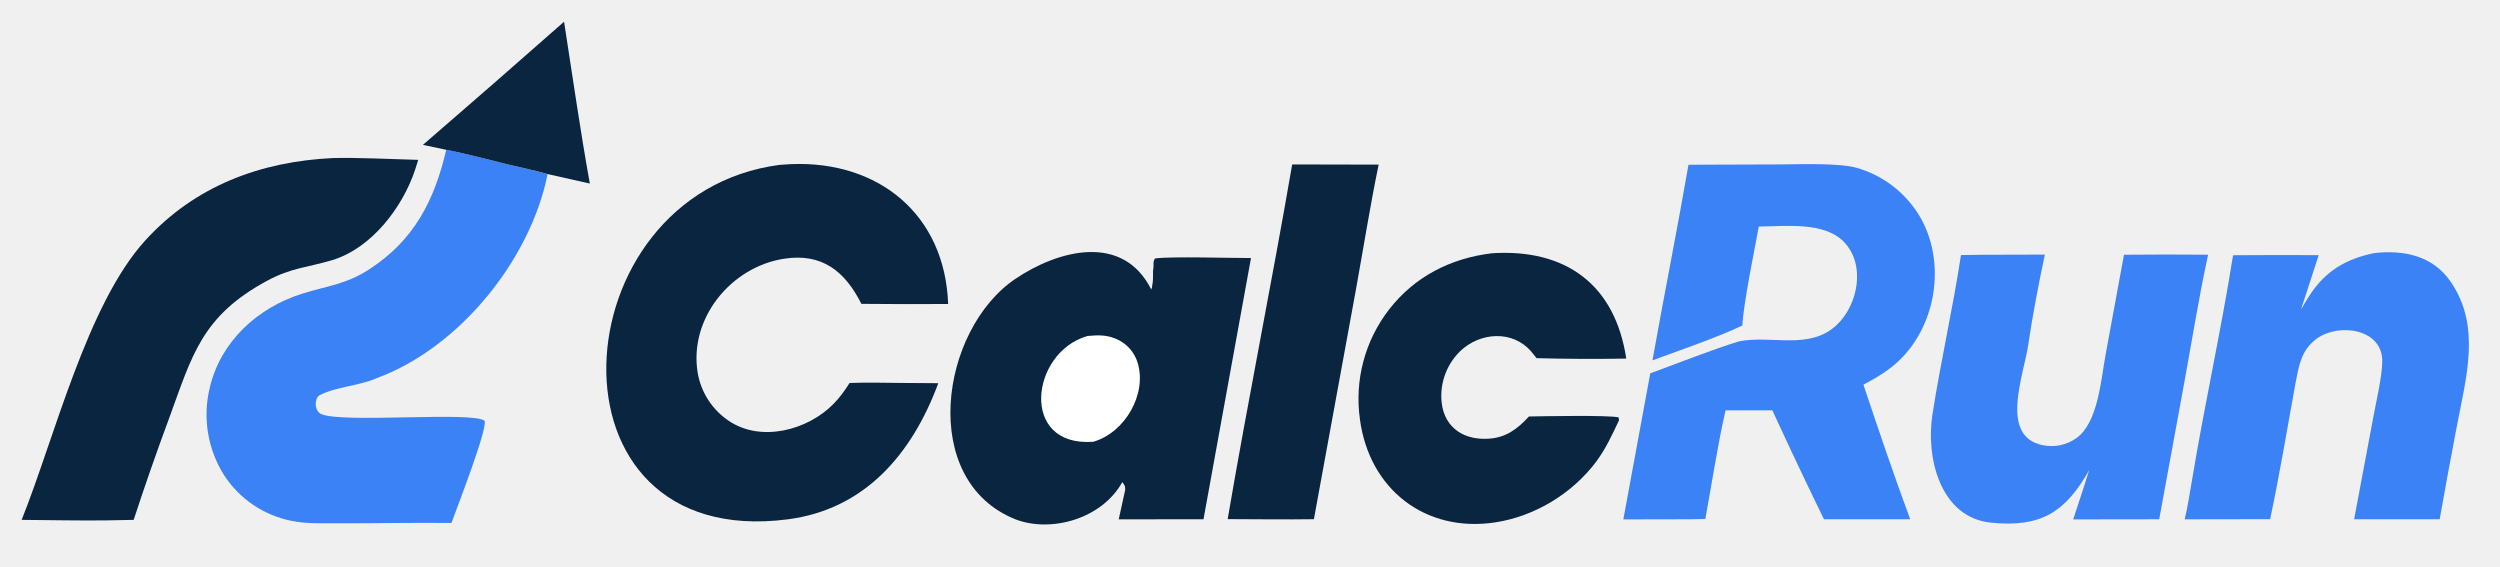
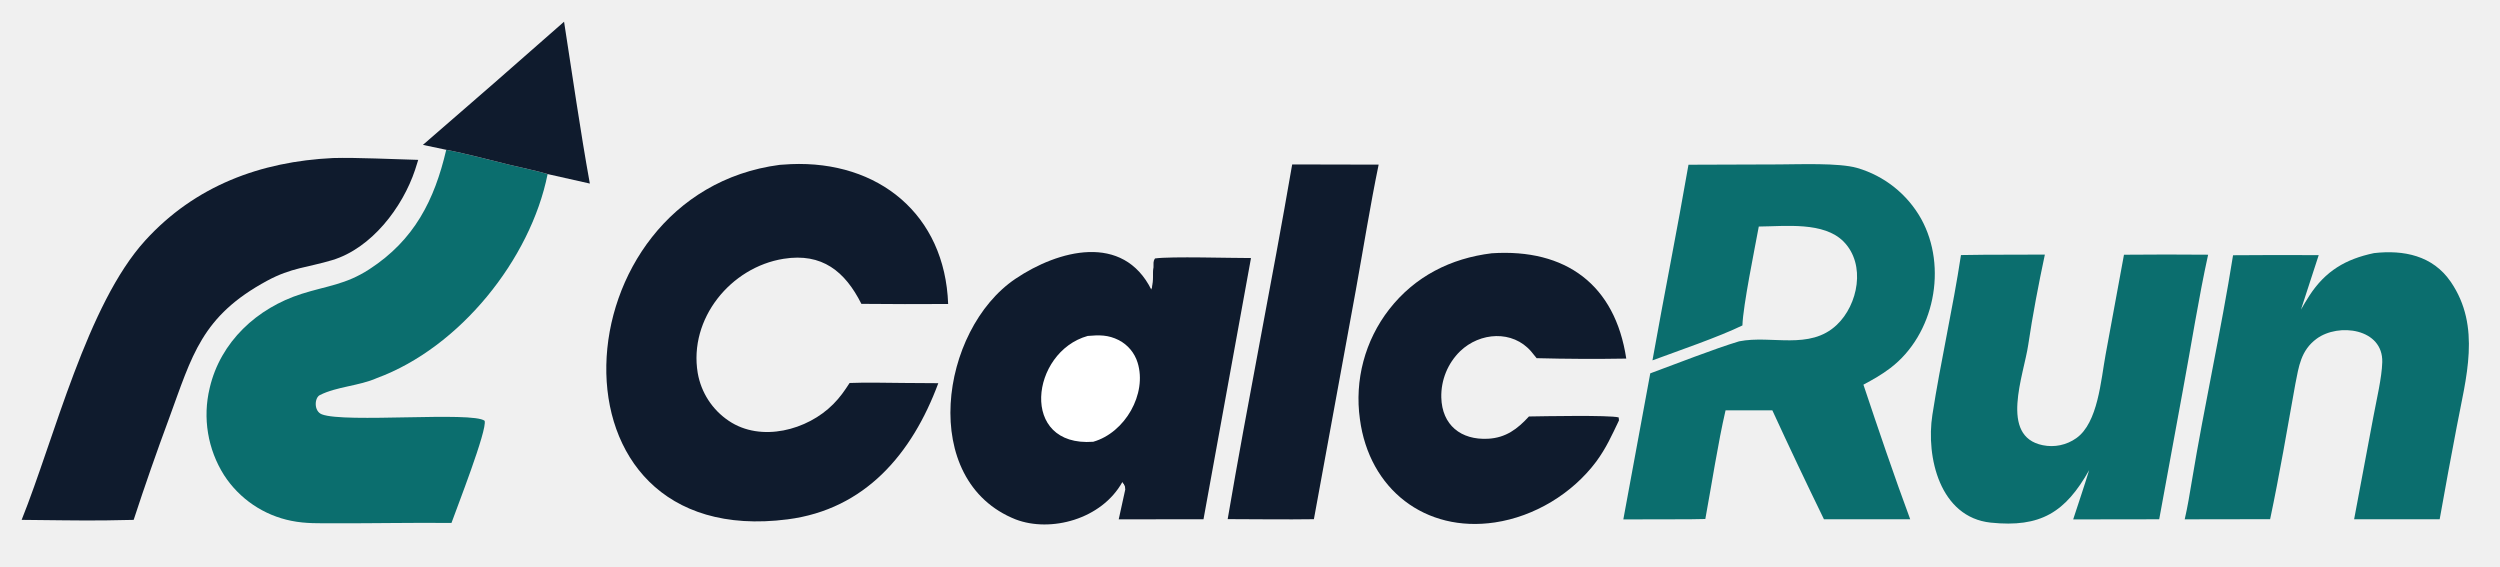
<svg xmlns="http://www.w3.org/2000/svg" viewBox="80 805 1810 410">
-   <path fill="#0A2540" d="M644.557 924.348C647.211 924.127 649.868 923.956 652.529 923.837C716.096 921.164 764.136 960.289 766.46 1025.09C745.521 1025.23 724.58 1025.2 703.641 1024.99C691.808 1001.47 675.184 987.938 647.375 992.359C608.977 998.462 578.579 1035.79 585.153 1075.07C587.598 1089.19 595.709 1101.69 607.604 1109.67C630.914 1125.45 664.611 1116.51 683.288 1097.6C688.292 1092.54 691.212 1088.26 695.115 1082.28C707.119 1081.76 722.036 1082.2 734.25 1082.26L759.332 1082.43C740.411 1133.44 706.368 1173.79 650.236 1181.01C468.412 1204.41 483.937 945.323 644.557 924.348Z" />
-   <path fill="#3B82F6" d="M1302.46 924.265L1367.79 924.041C1382.68 923.996 1411.33 922.786 1424.57 926.59C1444.24 932.311 1460.88 945.532 1470.9 963.404C1490.25 998.363 1480.44 1047.3 1448.58 1071.5C1442.09 1076.43 1436.33 1079.61 1429.12 1083.5C1439.67 1115.13 1451.42 1149.75 1462.99 1180.95L1400.53 1180.93C1387.79 1154.79 1375.33 1128.5 1363.18 1102.08L1329.31 1102.07C1323.91 1125.23 1319.08 1156.77 1314.66 1180.75L1303.58 1180.95L1255.29 1181.05L1274.79 1075.31C1293.48 1068.44 1320.8 1057.65 1339.13 1052.12C1362.63 1047.44 1390.1 1058.82 1409.8 1040.24C1425.25 1025.67 1431.04 996.52 1414.83 979.973C1400.52 965.376 1372.66 968.845 1353.36 969.015C1350.47 984.815 1341.97 1026.19 1341.51 1040.62C1324.47 1048.94 1294.77 1059.08 1276.38 1065.91C1284.8 1018.64 1294.26 971.551 1302.46 924.265Z" />
-   <path fill="#0A2540" d="M892.604 1153.95C877.514 1181.1 840.634 1190.67 815.438 1181.09C744.751 1153.14 760.408 1043.65 815.314 1006.76C846.193 986.012 893.042 973.469 913.605 1014.77C915.44 1009.85 914.33 1005.14 915.125 998.698C915.254 995.487 914.728 994.354 916.238 992.12C927.517 990.507 971.875 991.882 985.723 991.824L951.33 1180.94L889.952 1181L894.695 1159.37C894.502 1156.24 894.545 1156.51 892.604 1153.95Z" />
-   <path fill="#0A2540" d="M898.071 1142.12C897.123 1147.9 895.674 1153.59 894.695 1159.37C894.502 1156.24 894.545 1156.51 892.604 1153.95C893.44 1151.32 896.792 1144.76 898.071 1142.12Z" />
-   <path fill="#0A2540" d="M915.125 998.698C916.017 1004.69 915.946 1011.15 916.292 1017.31L914.298 1018.62C914.053 1016.8 914.048 1016.42 913.605 1014.77C915.44 1009.85 914.33 1005.14 915.125 998.698Z" />
-   <path fill="#0A2540" d="M916.292 1017.31C916.784 1018.35 917.792 1021.58 916.413 1022.32C915.055 1022.13 914.64 1019.59 914.298 1018.62L916.292 1017.31Z" />
+   <path fill="#0F1B2D" d="M644.557 924.348C647.211 924.127 649.868 923.956 652.529 923.837C716.096 921.164 764.136 960.289 766.46 1025.09C745.521 1025.23 724.58 1025.2 703.641 1024.99C691.808 1001.47 675.184 987.938 647.375 992.359C608.977 998.462 578.579 1035.79 585.153 1075.07C587.598 1089.19 595.709 1101.69 607.604 1109.67C630.914 1125.45 664.611 1116.51 683.288 1097.6C688.292 1092.54 691.212 1088.26 695.115 1082.28C707.119 1081.76 722.036 1082.2 734.25 1082.26L759.332 1082.43C740.411 1133.44 706.368 1173.79 650.236 1181.01C468.412 1204.41 483.937 945.323 644.557 924.348Z" />
+   <path fill="#0B6E6E" d="M1302.46 924.265L1367.79 924.041C1382.68 923.996 1411.33 922.786 1424.57 926.59C1444.24 932.311 1460.88 945.532 1470.9 963.404C1490.25 998.363 1480.44 1047.3 1448.58 1071.5C1442.09 1076.43 1436.33 1079.61 1429.12 1083.5C1439.67 1115.13 1451.42 1149.75 1462.99 1180.95L1400.53 1180.93C1387.79 1154.79 1375.33 1128.5 1363.18 1102.08L1329.31 1102.07C1323.91 1125.23 1319.08 1156.77 1314.66 1180.75L1303.58 1180.95L1255.29 1181.05L1274.79 1075.31C1293.48 1068.44 1320.8 1057.65 1339.13 1052.12C1362.63 1047.44 1390.1 1058.82 1409.8 1040.24C1425.25 1025.67 1431.04 996.52 1414.83 979.973C1400.52 965.376 1372.66 968.845 1353.36 969.015C1350.47 984.815 1341.97 1026.19 1341.51 1040.62C1324.47 1048.94 1294.77 1059.08 1276.38 1065.91C1284.8 1018.64 1294.26 971.551 1302.46 924.265Z" />
+   <path fill="#0F1B2D" d="M892.604 1153.95C877.514 1181.1 840.634 1190.67 815.438 1181.09C744.751 1153.14 760.408 1043.65 815.314 1006.76C846.193 986.012 893.042 973.469 913.605 1014.77C915.44 1009.85 914.33 1005.14 915.125 998.698C915.254 995.487 914.728 994.354 916.238 992.12C927.517 990.507 971.875 991.882 985.723 991.824L951.33 1180.94L889.952 1181L894.695 1159.37C894.502 1156.24 894.545 1156.51 892.604 1153.95Z" />
+   <path fill="#0F1B2D" d="M898.071 1142.12C897.123 1147.9 895.674 1153.59 894.695 1159.37C894.502 1156.24 894.545 1156.51 892.604 1153.95C893.44 1151.32 896.792 1144.76 898.071 1142.12Z" />
+   <path fill="#0F1B2D" d="M915.125 998.698C916.017 1004.69 915.946 1011.15 916.292 1017.31L914.298 1018.62C914.053 1016.8 914.048 1016.42 913.605 1014.77C915.44 1009.85 914.33 1005.14 915.125 998.698Z" />
+   <path fill="#0F1B2D" d="M916.292 1017.31C916.784 1018.35 917.792 1021.58 916.413 1022.32C915.055 1022.13 914.64 1019.59 914.298 1018.62L916.292 1017.31Z" />
  <path fill="#FFFFFF" d="M867.501 1048.22C875.884 1047.49 882.289 1047.36 890.002 1051.25C896.565 1054.64 901.482 1060.53 903.638 1067.59C910.617 1090.09 894.589 1118.27 871.482 1124.84C817.755 1128.82 826.091 1059.77 867.501 1048.22Z" />
-   <path fill="#3B82F6" d="M403.08 913.456C417.867 916.264 434.517 920.886 449.3 924.411C455.109 925.796 471.309 929.306 476.479 931.028C464.12 992.82 412.785 1056.66 352.884 1078.72C339.977 1084.46 323.791 1084.85 311.535 1091.06C307.674 1093.02 307.07 1102.66 312.992 1104.97C329.52 1111.42 422.144 1102.75 430.866 1109.64C432.971 1116.01 410.5 1173.32 406.862 1183.62C378.469 1183.32 349.976 1183.97 321.573 1183.85C311.058 1183.81 301.445 1184.2 291.064 1182.1C270.966 1178.13 253.337 1166.19 242.208 1148.99C230.369 1130.26 226.612 1107.54 231.793 1086C239.566 1052.37 266.232 1027.97 298.317 1017.77C316.858 1011.87 330.191 1011.12 347.405 999.938C380.016 978.756 394.527 949.922 403.08 913.456Z" />
-   <path fill="#0A2540" d="M321.084 919.423C338.503 918.933 364.76 920.305 382.791 920.744C382.08 923.129 381.334 925.503 380.553 927.866C371.439 955.274 348.902 984.778 320.506 993.334C302.649 998.714 291.036 998.734 273.468 1008.22C225.806 1033.95 219.125 1062.4 202.42 1107.87C193.396 1132.21 184.845 1156.72 176.772 1181.39L156.75 1181.76C136.893 1182.02 115.609 1181.5 95.668 1181.38C119.561 1121.84 143.014 1025.36 185.183 979.072C221.213 939.517 268.63 921.926 321.084 919.423Z" />
-   <path fill="#3B82F6" d="M1798.8 988.246C1820.16 985.829 1841.22 989.923 1854.3 1008.97C1876.65 1041.51 1865.28 1078.73 1858.63 1114.22C1854.37 1136.44 1850.27 1158.69 1846.32 1180.97L1784.38 1180.97L1798.39 1106.39C1800.59 1094.56 1804.46 1078.44 1804.76 1067.2C1805.42 1042.79 1773.1 1038.59 1757.25 1050.24C1745.75 1058.68 1744.32 1070.48 1741.87 1082.76C1736.16 1114.65 1730.24 1149.41 1723.57 1180.89L1661.73 1180.99C1663.78 1172.21 1665.42 1162.2 1666.9 1153.25C1675.9 1098.88 1688.09 1044.16 1696.73 989.799C1717.4 989.626 1738.07 989.601 1758.74 989.723L1745.9 1029.13C1747.83 1025.73 1749.85 1022.39 1751.96 1019.1C1763.62 1001.14 1778.29 992.553 1798.8 988.246Z" />
-   <path fill="#3B82F6" d="M1617.76 989.425C1638.06 989.228 1658.37 989.222 1678.68 989.408C1671.96 1019.77 1666.17 1056.72 1660.37 1087.71L1643.26 1180.96L1580.98 1181.05C1584.85 1169.09 1588.87 1157.46 1592.54 1145.39C1575.35 1175.92 1557.42 1187.13 1521.24 1183.38C1484.4 1179.43 1474.32 1135.85 1479.04 1105.39C1485.03 1066.73 1493.89 1028.3 1499.74 989.665L1516.56 989.441L1560.48 989.32C1556.08 1009.9 1551.5 1033.8 1548.45 1054.59C1545.2 1076.75 1527.32 1120.93 1558.95 1127.33C1567.39 1129.08 1576.18 1127.24 1583.21 1122.25C1598.97 1111.19 1601.04 1080.2 1604.46 1061.71L1617.76 989.425Z" />
-   <path fill="#0A2540" d="M1160.01 988.373C1213.59 984.852 1249.35 1011.06 1257.41 1064.62C1235.78 1064.99 1214.14 1064.89 1192.52 1064.32C1191.25 1062.69 1189.96 1061.1 1188.63 1059.54C1175.12 1043.77 1151.49 1045.48 1137.14 1059.28C1128.16 1068.05 1123.23 1080.15 1123.5 1092.7C1123.98 1112.79 1137.77 1123.71 1157.36 1122.65C1170.25 1121.96 1178.65 1115.58 1186.96 1106.53C1196.94 1106.36 1245.47 1105.43 1251.92 1107.21L1252.14 1109.37C1246.88 1120.34 1242.93 1129.32 1235.64 1139.23C1218.28 1162.43 1190.9 1178.97 1162.32 1183.24C1111.82 1190.8 1071.28 1159.16 1064.58 1108.52C1060.59 1080.23 1068.23 1051.53 1085.77 1028.97C1104.36 1005.11 1130.31 992.004 1160.01 988.373Z" />
-   <path fill="#0A2540" d="M1015.54 924.053L1078.14 924.191C1072.04 953.658 1066.93 985.787 1061.53 1015.56L1031.26 1180.9C1010.84 1181.21 989.333 1180.88 968.834 1180.85C983.396 1095.41 1000.8 1009.67 1015.54 924.053Z" />
-   <path fill="#0A2540" d="M386.185 909.901C420.406 880.353 454.473 850.627 488.384 820.723C494.322 858.749 500.194 900.109 507.046 937.904L476.479 931.028C471.309 929.306 455.109 925.796 449.3 924.411C434.517 920.886 417.867 916.264 403.08 913.456L386.185 909.901Z" />
+   <path fill="#0B6E6E" d="M403.08 913.456C417.867 916.264 434.517 920.886 449.3 924.411C455.109 925.796 471.309 929.306 476.479 931.028C464.12 992.82 412.785 1056.66 352.884 1078.72C339.977 1084.46 323.791 1084.85 311.535 1091.06C307.674 1093.02 307.07 1102.66 312.992 1104.97C329.52 1111.42 422.144 1102.75 430.866 1109.64C432.971 1116.01 410.5 1173.32 406.862 1183.62C378.469 1183.32 349.976 1183.97 321.573 1183.85C311.058 1183.81 301.445 1184.2 291.064 1182.1C270.966 1178.13 253.337 1166.19 242.208 1148.99C230.369 1130.26 226.612 1107.54 231.793 1086C239.566 1052.37 266.232 1027.97 298.317 1017.77C316.858 1011.87 330.191 1011.12 347.405 999.938C380.016 978.756 394.527 949.922 403.08 913.456Z" />
+   <path fill="#0F1B2D" d="M321.084 919.423C338.503 918.933 364.76 920.305 382.791 920.744C382.08 923.129 381.334 925.503 380.553 927.866C371.439 955.274 348.902 984.778 320.506 993.334C302.649 998.714 291.036 998.734 273.468 1008.22C225.806 1033.95 219.125 1062.4 202.42 1107.87C193.396 1132.21 184.845 1156.72 176.772 1181.39L156.75 1181.76C136.893 1182.02 115.609 1181.5 95.668 1181.38C119.561 1121.84 143.014 1025.36 185.183 979.072C221.213 939.517 268.63 921.926 321.084 919.423Z" />
+   <path fill="#0B6E6E" d="M1798.8 988.246C1820.16 985.829 1841.22 989.923 1854.3 1008.97C1876.65 1041.51 1865.28 1078.73 1858.63 1114.22C1854.37 1136.44 1850.27 1158.69 1846.32 1180.97L1784.38 1180.97L1798.39 1106.39C1800.59 1094.56 1804.46 1078.44 1804.76 1067.2C1805.42 1042.79 1773.1 1038.59 1757.25 1050.24C1745.75 1058.68 1744.32 1070.48 1741.87 1082.76C1736.16 1114.65 1730.24 1149.41 1723.57 1180.89L1661.73 1180.99C1663.78 1172.21 1665.42 1162.2 1666.9 1153.25C1675.9 1098.88 1688.09 1044.16 1696.73 989.799C1717.4 989.626 1738.07 989.601 1758.74 989.723L1745.9 1029.13C1747.83 1025.73 1749.85 1022.39 1751.96 1019.1C1763.62 1001.14 1778.29 992.553 1798.8 988.246Z" />
+   <path fill="#0B6E6E" d="M1617.76 989.425C1638.06 989.228 1658.37 989.222 1678.68 989.408C1671.96 1019.77 1666.17 1056.72 1660.37 1087.71L1643.26 1180.96L1580.98 1181.05C1584.85 1169.09 1588.87 1157.46 1592.54 1145.39C1575.35 1175.92 1557.42 1187.13 1521.24 1183.38C1484.4 1179.43 1474.32 1135.85 1479.04 1105.39C1485.03 1066.73 1493.89 1028.3 1499.74 989.665L1516.56 989.441L1560.48 989.32C1556.08 1009.9 1551.5 1033.8 1548.45 1054.59C1545.2 1076.75 1527.32 1120.93 1558.95 1127.33C1567.39 1129.08 1576.18 1127.24 1583.21 1122.25C1598.97 1111.19 1601.04 1080.2 1604.46 1061.71L1617.76 989.425Z" />
+   <path fill="#0F1B2D" d="M1160.01 988.373C1213.59 984.852 1249.35 1011.06 1257.41 1064.62C1235.78 1064.99 1214.14 1064.89 1192.52 1064.32C1191.25 1062.69 1189.96 1061.1 1188.63 1059.54C1175.12 1043.77 1151.49 1045.48 1137.14 1059.28C1128.16 1068.05 1123.23 1080.15 1123.5 1092.7C1123.98 1112.79 1137.77 1123.71 1157.36 1122.65C1170.25 1121.96 1178.65 1115.58 1186.96 1106.53C1196.94 1106.36 1245.47 1105.43 1251.92 1107.21L1252.14 1109.37C1246.88 1120.34 1242.93 1129.32 1235.64 1139.23C1218.28 1162.43 1190.9 1178.97 1162.32 1183.24C1111.82 1190.8 1071.28 1159.16 1064.58 1108.52C1060.59 1080.23 1068.23 1051.53 1085.77 1028.97C1104.36 1005.11 1130.31 992.004 1160.01 988.373Z" />
+   <path fill="#0F1B2D" d="M1015.54 924.053L1078.14 924.191C1072.04 953.658 1066.93 985.787 1061.53 1015.56L1031.26 1180.9C1010.84 1181.21 989.333 1180.88 968.834 1180.85C983.396 1095.41 1000.8 1009.67 1015.54 924.053Z" />
+   <path fill="#0F1B2D" d="M386.185 909.901C420.406 880.353 454.473 850.627 488.384 820.723C494.322 858.749 500.194 900.109 507.046 937.904L476.479 931.028C471.309 929.306 455.109 925.796 449.3 924.411C434.517 920.886 417.867 916.264 403.08 913.456L386.185 909.901Z" />
</svg>
